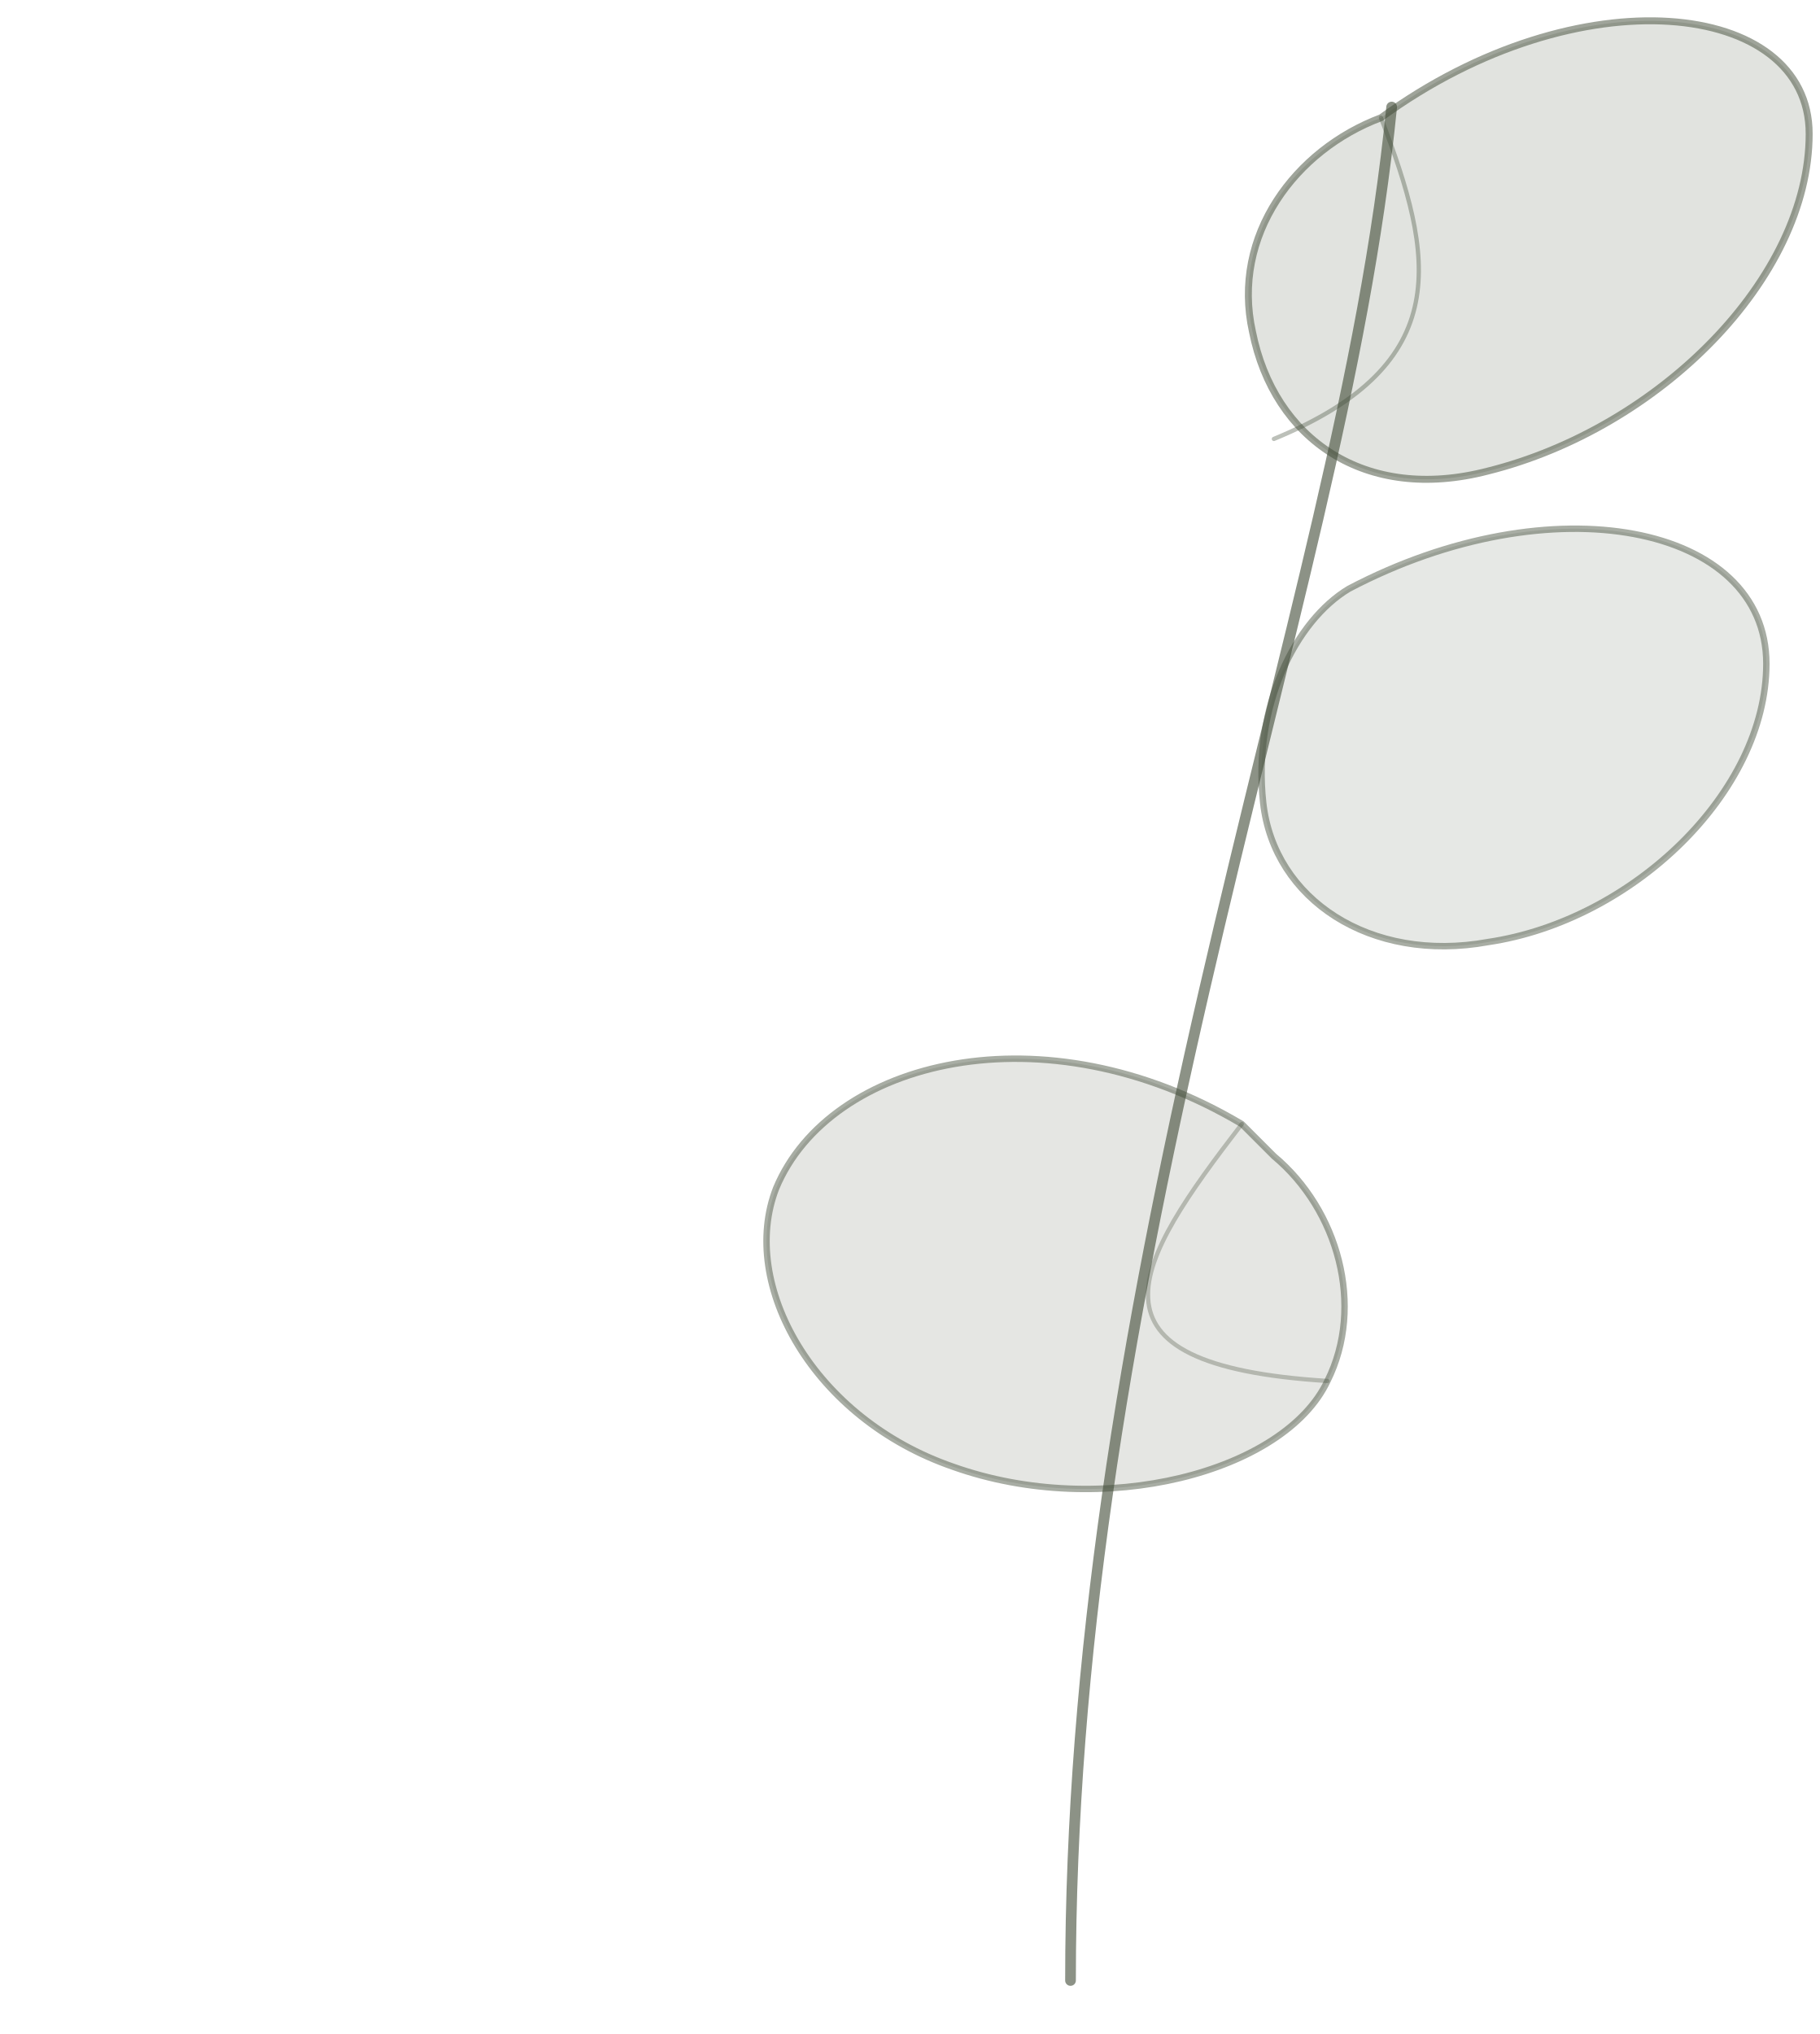
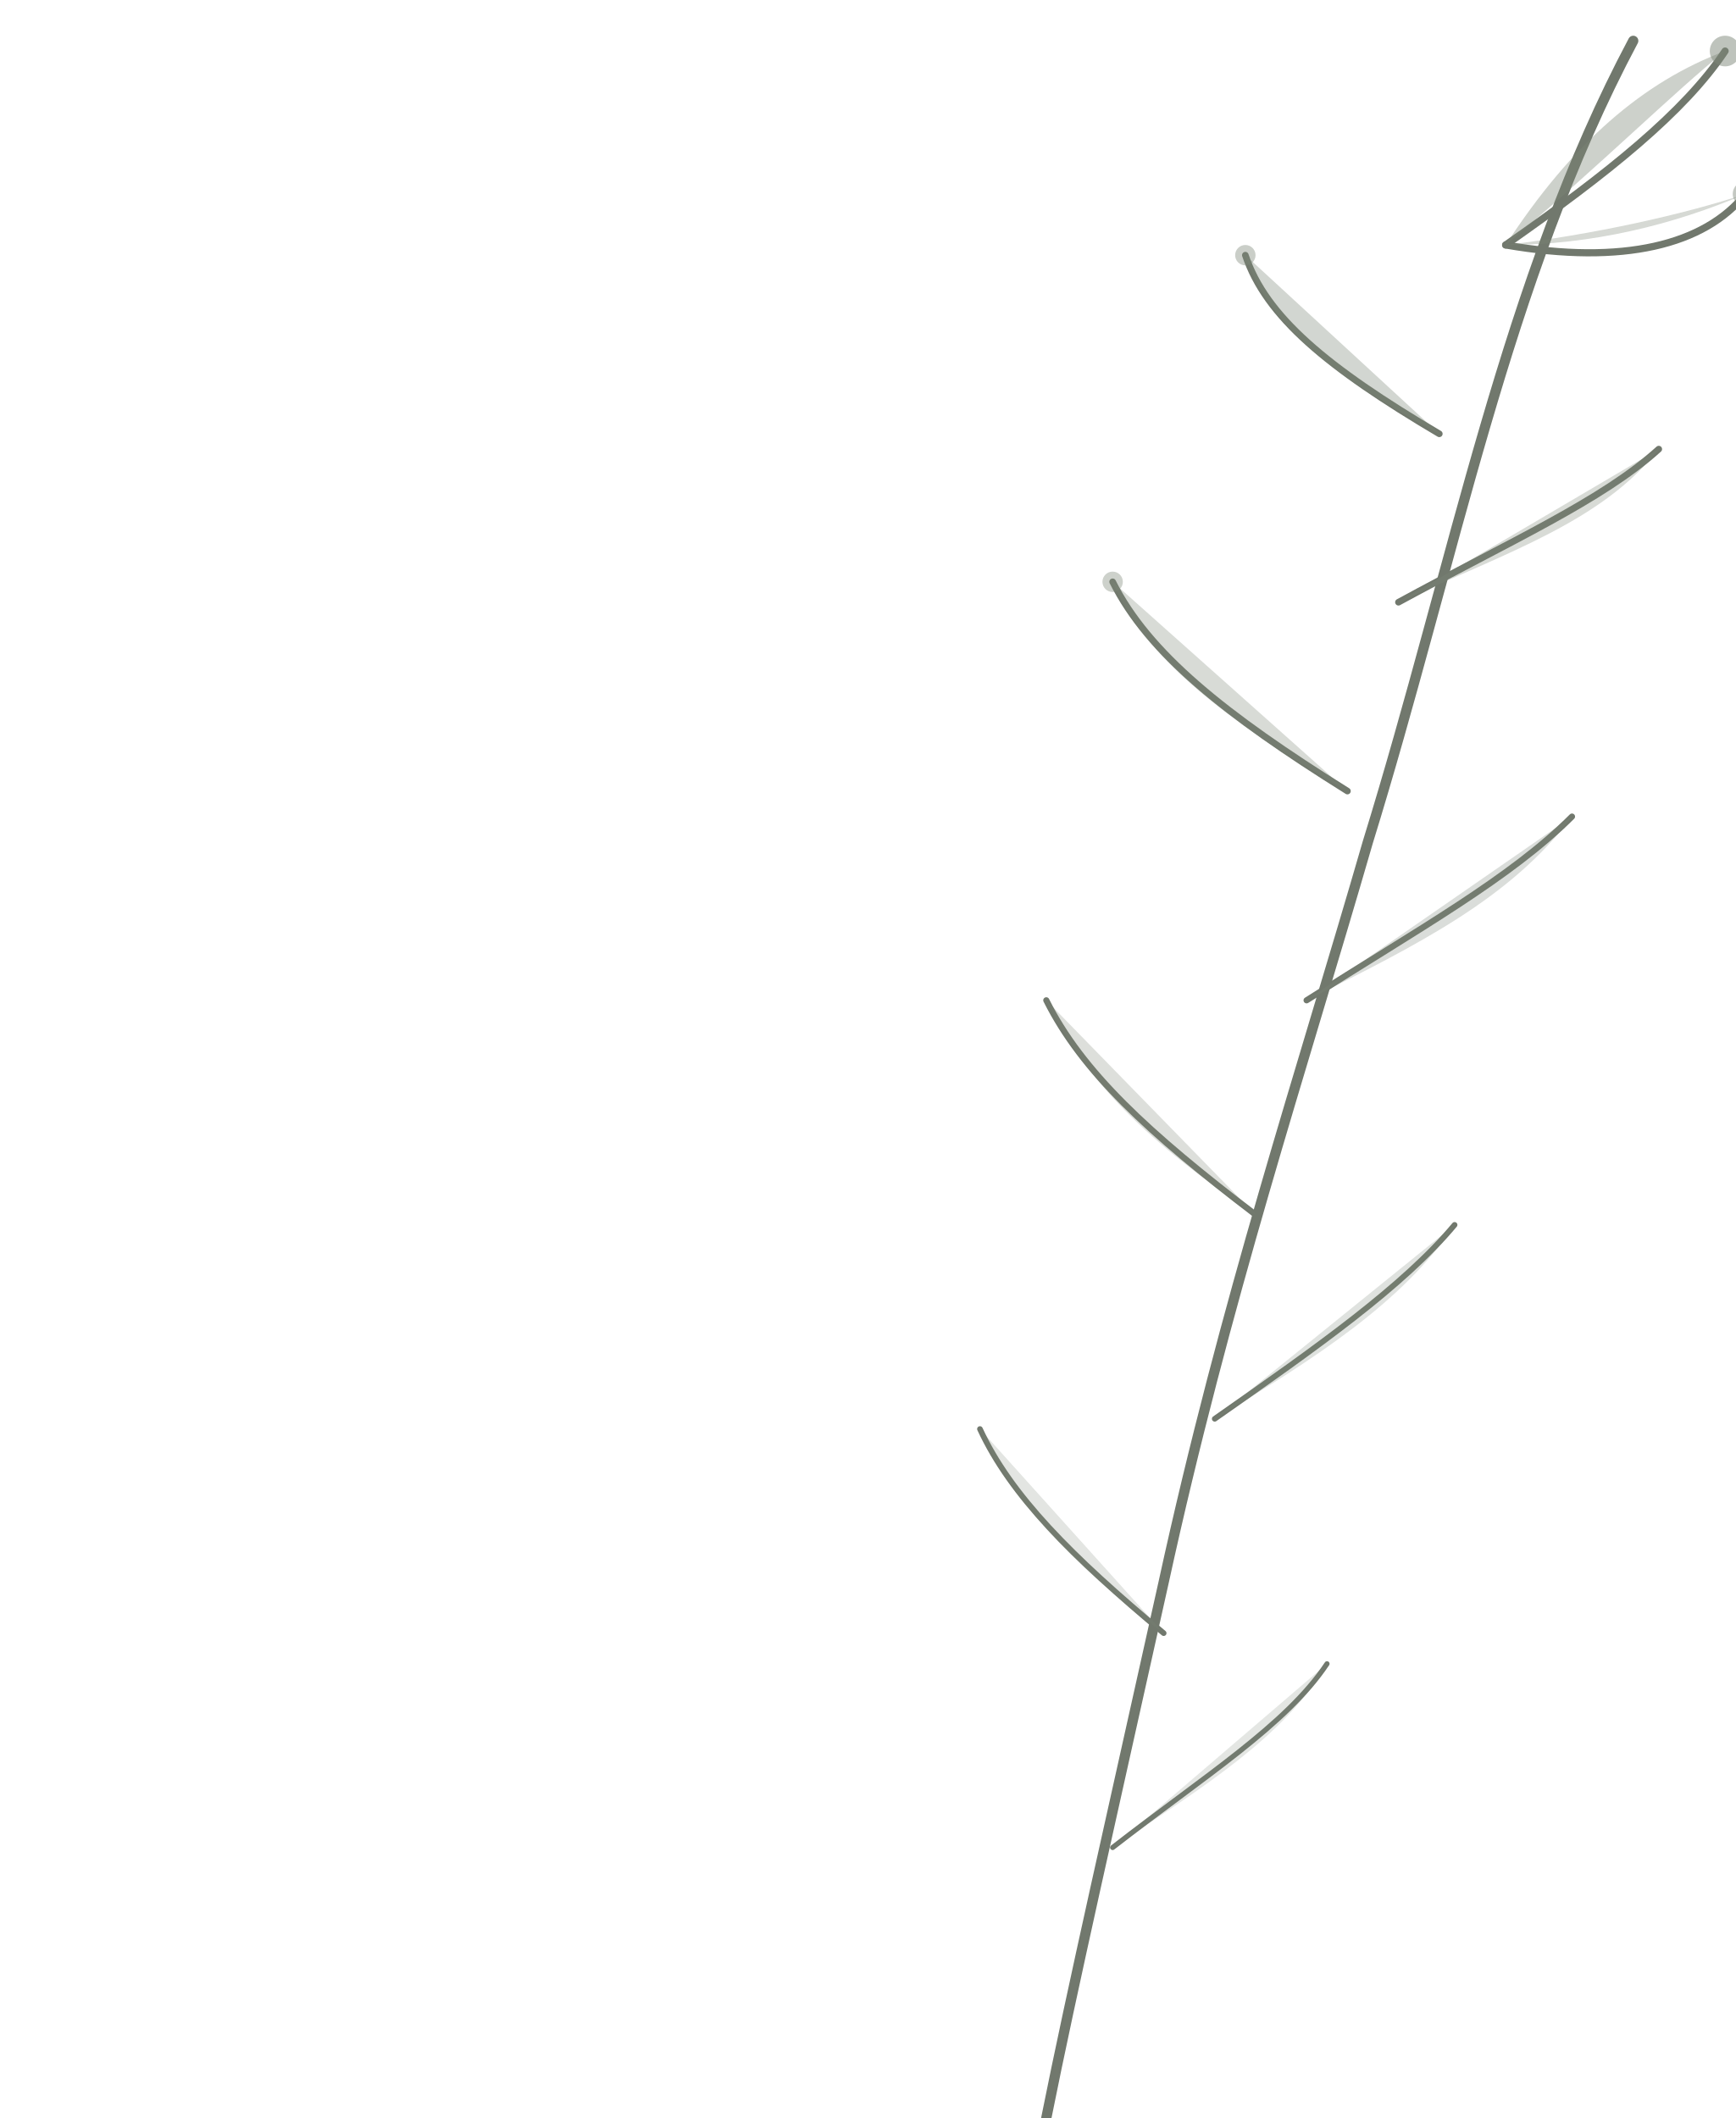
- <svg xmlns="http://www.w3.org/2000/svg" viewBox="0 0 340 380" fill="none">
-   <path d="M 200 370 C 200 310 210 250 225 185 C 240 120 255 70 260 20" stroke="#3F4A36" stroke-width="2" stroke-linecap="round" opacity="0.6" />
-   <path d="M 258 22 C 295 -5 338 0 338 25 C 338 52 310 80 278 88 C 255 94 238 82 234 62 C 230 44 242 28 258 22 Z" fill="#3F4A36" opacity="0.16" />
-   <path d="M 258 22 C 295 -5 338 0 338 25 C 338 52 310 80 278 88 C 255 94 238 82 234 62 C 230 44 242 28 258 22 Z" stroke="#3F4A36" stroke-width="1.3" opacity="0.5" />
-   <path d="M 258 22 C 268 48 272 68 238 82" stroke="#3F4A36" stroke-width="0.8" opacity="0.35" stroke-linecap="round" />
-   <path d="M 252 110 C 290 90 330 98 330 124 C 330 148 305 172 278 176 C 256 180 238 168 236 150 C 234 132 242 116 252 110 Z" fill="#3F4A36" opacity="0.13" />
-   <path d="M 252 110 C 290 90 330 98 330 124 C 330 148 305 172 278 176 C 256 180 238 168 236 150 C 234 132 242 116 252 110 Z" stroke="#3F4A36" stroke-width="1.2" opacity="0.45" />
-   <path d="M 232 210 C 195 188 155 198 145 222 C 138 240 152 265 178 274 C 206 284 240 275 248 258 C 255 244 250 226 238 216 Z" fill="#3F4A36" opacity="0.14" />
-   <path d="M 232 210 C 195 188 155 198 145 222 C 138 240 152 265 178 274 C 206 284 240 275 248 258 C 255 244 250 226 238 216 Z" stroke="#3F4A36" stroke-width="1.2" opacity="0.45" />
-   <path d="M 232 210 C 212 236 200 255 248 258" stroke="#3F4A36" stroke-width="0.8" opacity="0.3" stroke-linecap="round" />
+ <svg xmlns="http://www.w3.org/2000/svg" viewBox="0 0 340 415" fill="none">
+   <g stroke="#3a4434" stroke-linecap="round" stroke-linejoin="round" opacity="0.72">
+     <path d="M320 8 C295 55 285 110 268 165 C255 210 240 255 228 310 C218 355 210 390 205 415" stroke-width="2" />
+     <path d="M295 48 C315 34 330 22 338 10" stroke-width="1.4" />
+     <path d="M295 48 C318 52 334 48 342 38" stroke-width="1.4" />
+     <path d="M295 48 C308 28 322 16 338 10 C328 18 314 32 295 48Z" fill="#4a5844" fill-opacity="0.38" stroke-width="0" />
+     <path d="M295 48 C312 46 330 42 342 38 C328 44 312 48 295 48Z" fill="#4a5844" fill-opacity="0.32" stroke-width="0" />
+     <path d="M282 85 C260 72 248 62 244 50" stroke-width="1.3" />
+     <path d="M244 50 C248 62 258 72 282 85" fill="#4a5844" fill-opacity="0.34" stroke-width="0" />
+     <path d="M274 118 C296 106 314 98 325 88" stroke-width="1.3" />
+     <path d="M274 118 C296 108 314 102 325 88" fill="#4a5844" fill-opacity="0.3" stroke-width="0" />
+     <path d="M264 155 C240 140 225 128 218 114" stroke-width="1.3" />
+     <path d="M218 114 C224 128 238 140 264 155" fill="#4a5844" fill-opacity="0.3" stroke-width="0" />
+     <path d="M256 196 C278 182 296 172 308 160" stroke-width="1.2" />
+     <path d="M256 196 C278 185 296 176 308 160" fill="#4a5844" fill-opacity="0.28" stroke-width="0" />
+     <path d="M246 238 C225 222 212 210 205 196" stroke-width="1.2" />
+     <path d="M205 196 C212 210 222 222 246 238" fill="#4a5844" fill-opacity="0.26" stroke-width="0" />
+     <path d="M238 278 C258 264 275 252 285 240" stroke-width="1.1" />
+     <path d="M238 278 C258 266 275 255 285 240" fill="#4a5844" fill-opacity="0.24" stroke-width="0" />
+     <path d="M228 320 C210 305 198 293 192 280" stroke-width="1.1" />
+     <path d="M192 280 C198 293 208 305 228 320" fill="#4a5844" fill-opacity="0.22" stroke-width="0" />
+     <path d="M218 362 C236 348 252 338 260 326" stroke-width="1" />
+     <path d="M218 362 C236 350 252 340 260 326" fill="#4a5844" fill-opacity="0.2" stroke-width="0" />
+     <circle cx="338" cy="10" r="3" fill="#4a5844" fill-opacity="0.5" stroke-width="0" />
+     <circle cx="342" cy="38" r="2.5" fill="#4a5844" fill-opacity="0.45" stroke-width="0" />
+     <circle cx="244" cy="50" r="2" fill="#4a5844" fill-opacity="0.4" stroke-width="0" />
+     <circle cx="218" cy="114" r="2" fill="#4a5844" fill-opacity="0.38" stroke-width="0" />
+   </g>
</svg>
